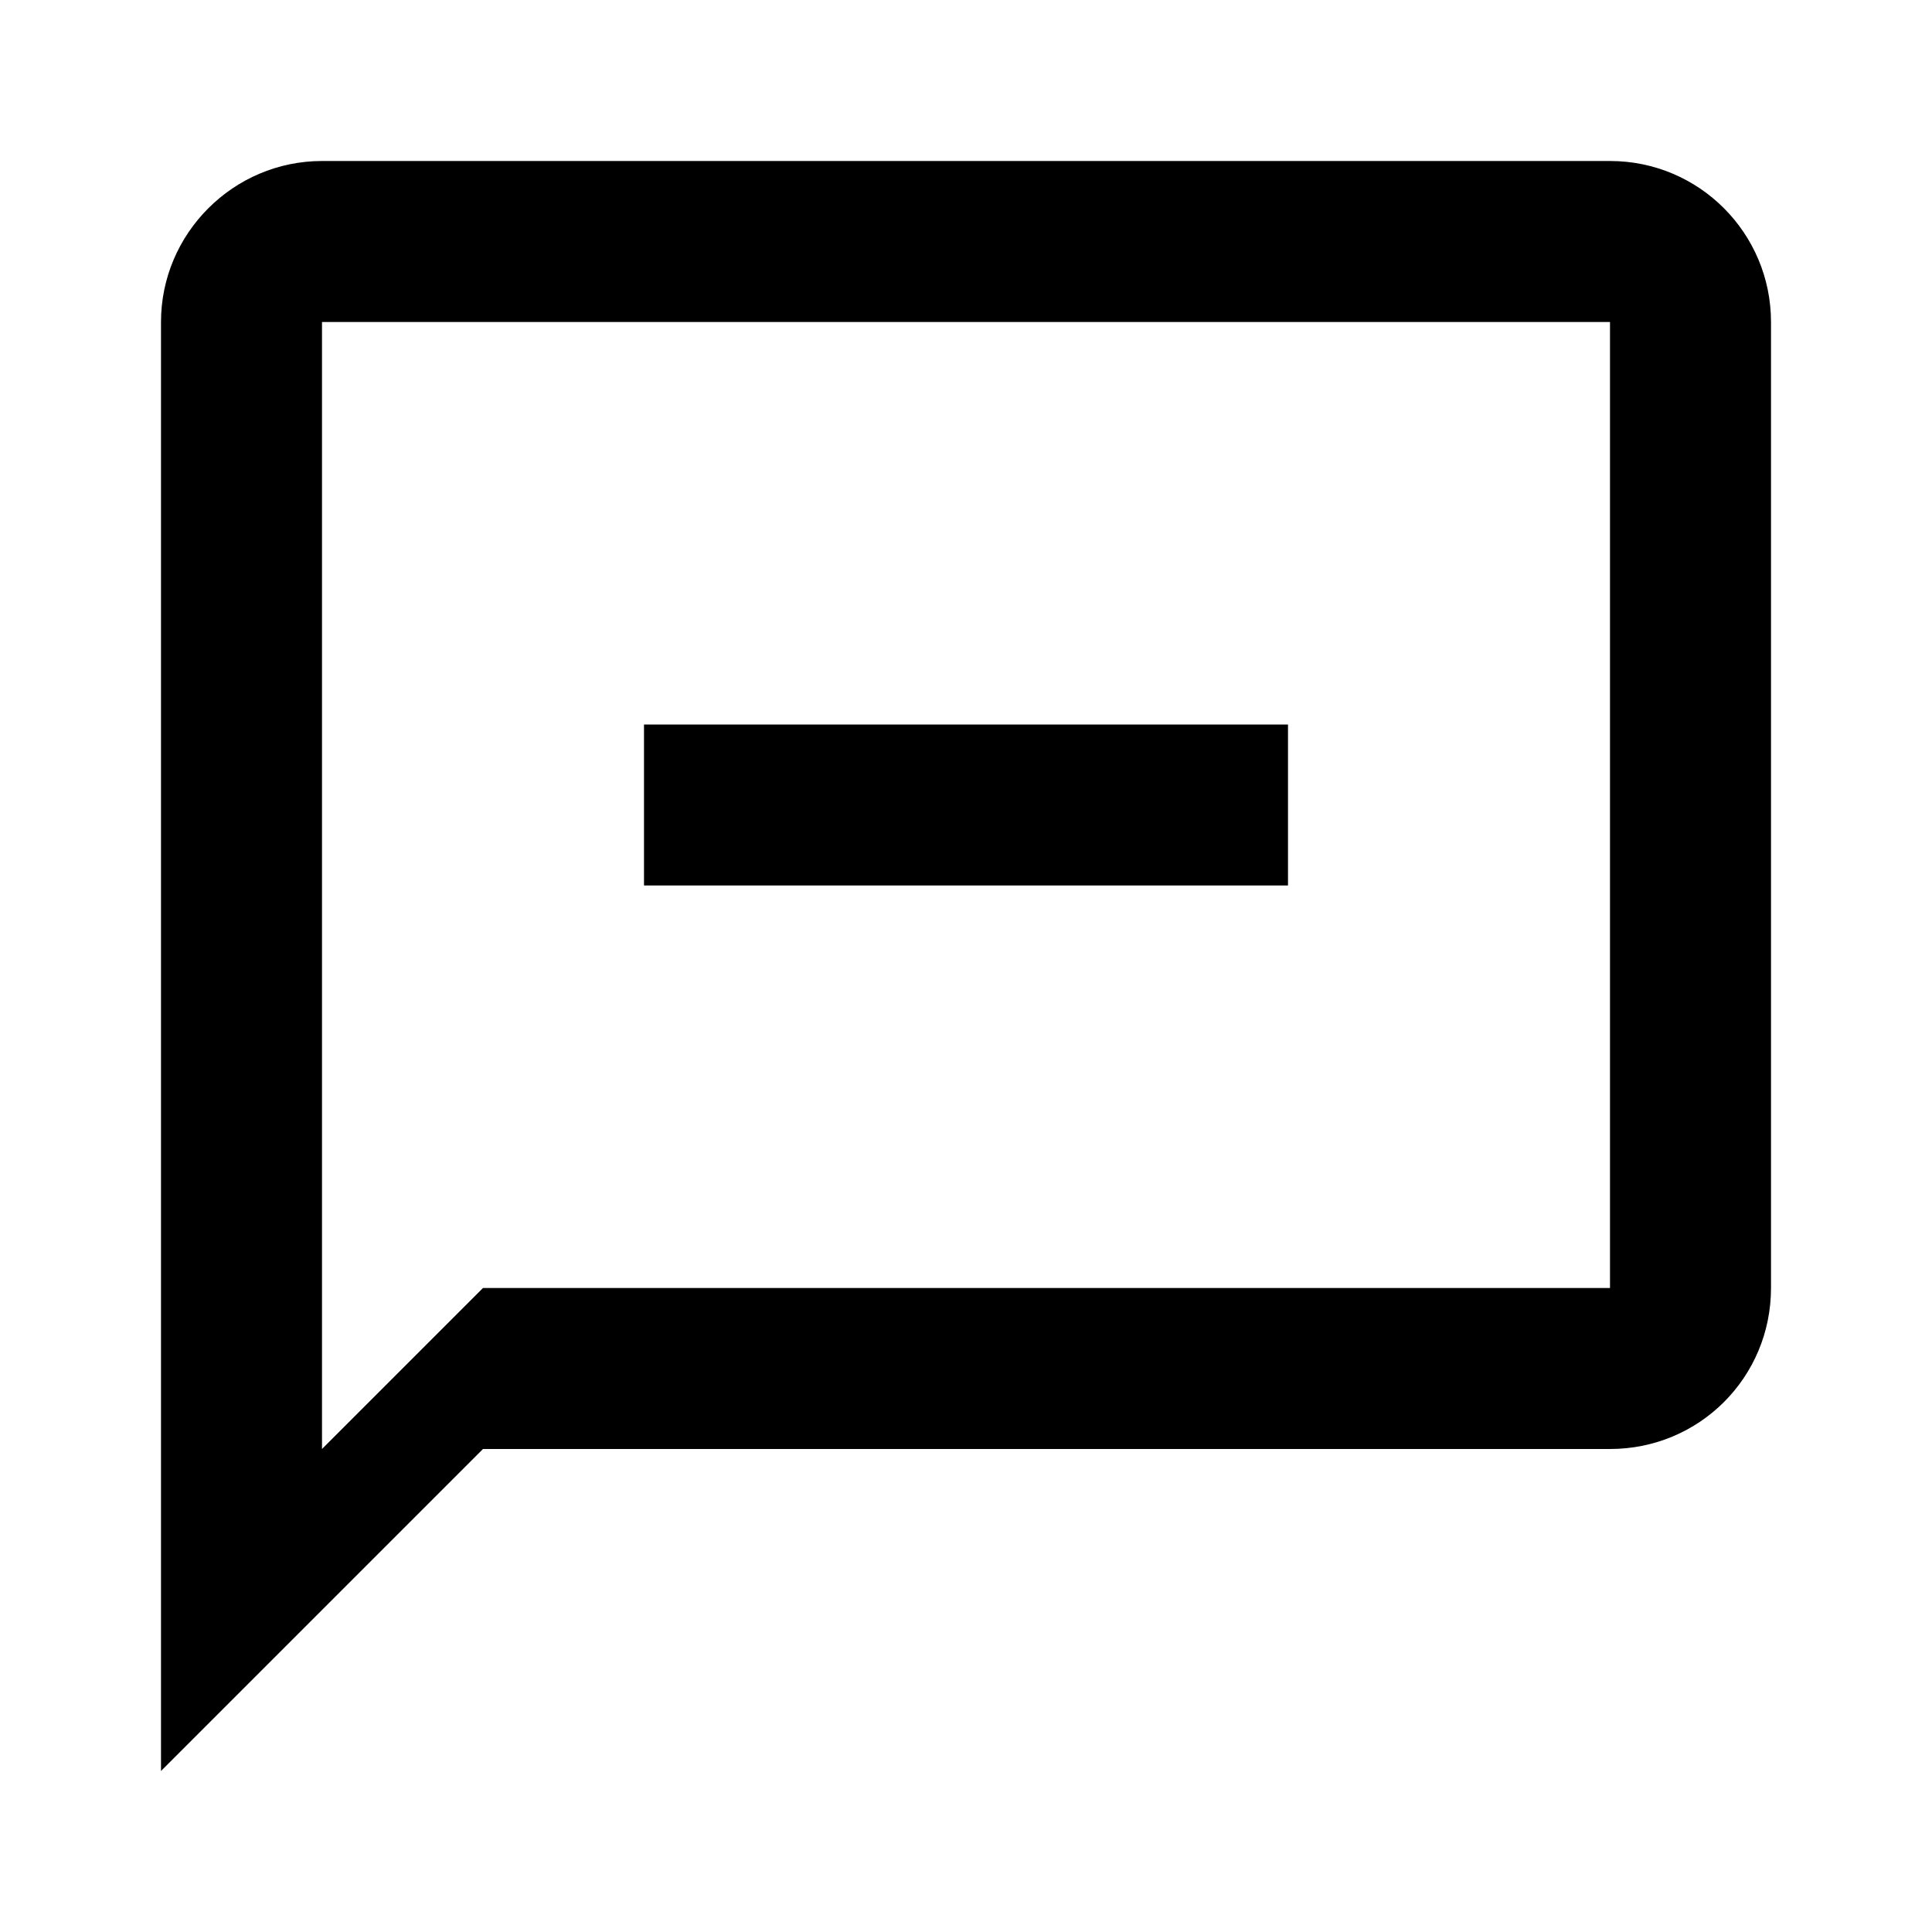
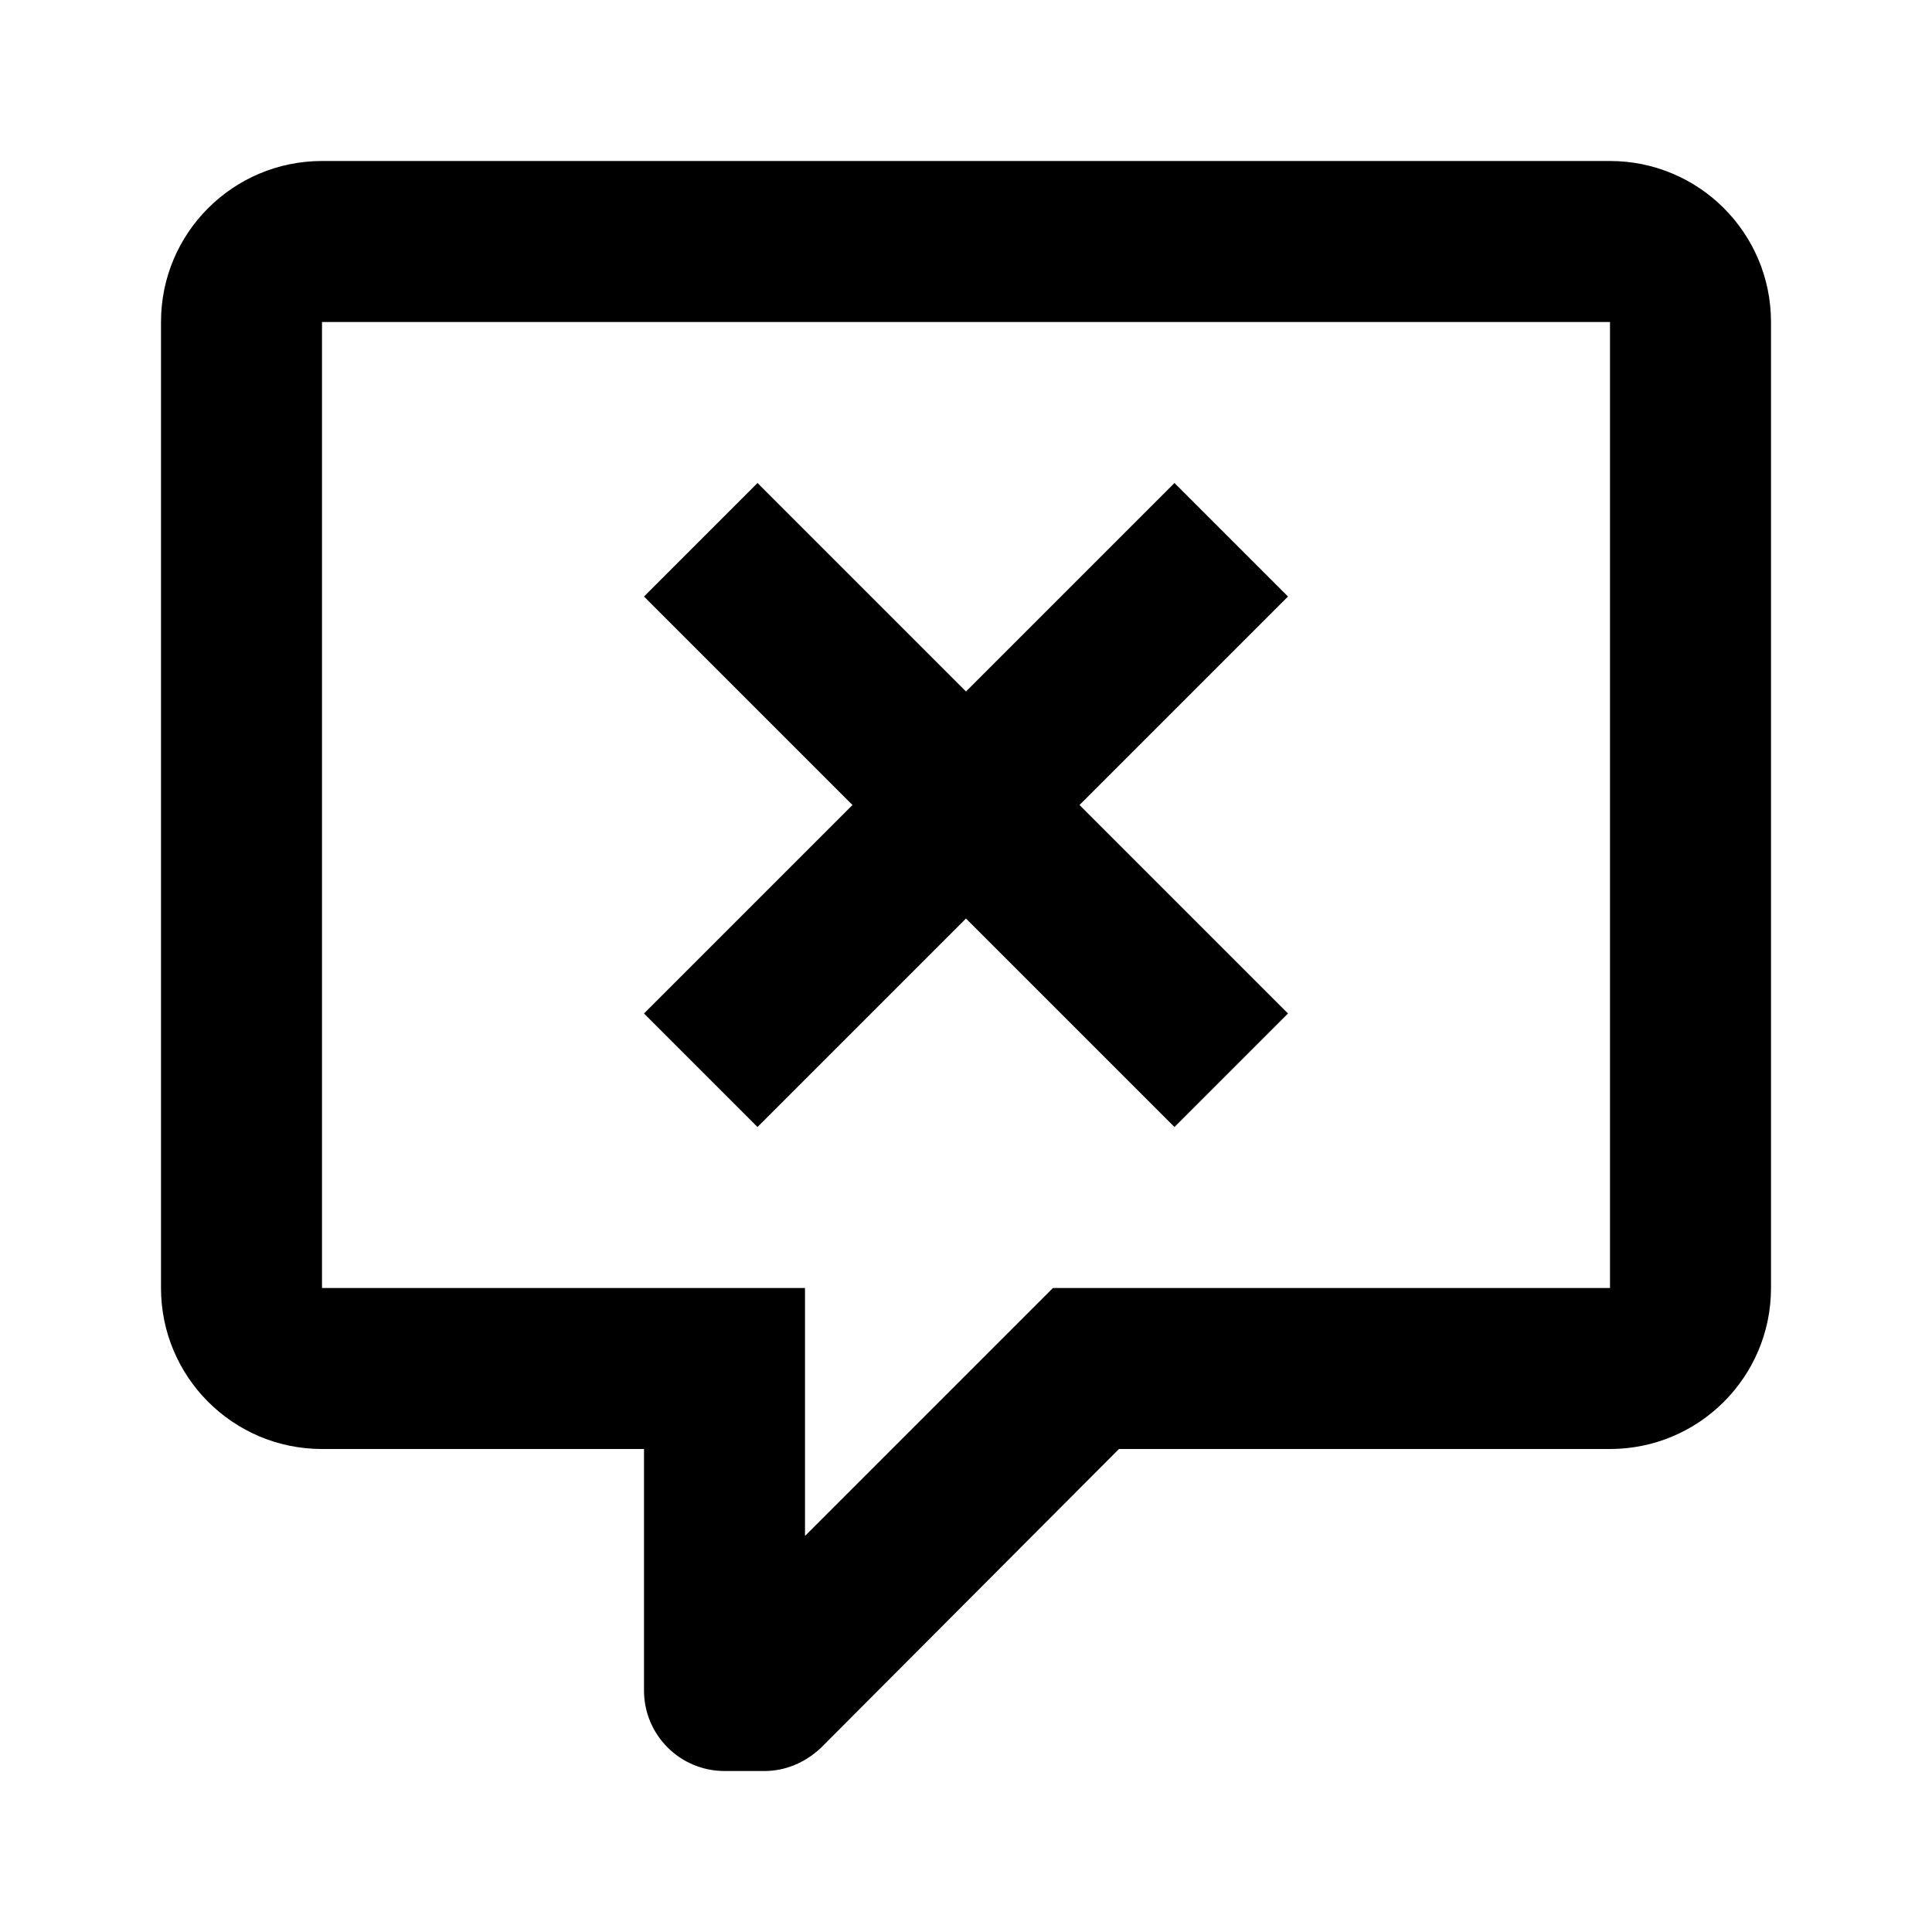
<svg xmlns="http://www.w3.org/2000/svg" version="1.1" width="24" height="24" viewBox="0 0 24 24">
-   <path d="M20 2H4C2.9 2 2 2.9 2 4V22L6 18H20C21.11 18 22 17.11 22 16V4C22 2.9 21.11 2 20 2M20 16H6L4 18V4H20M8 9V11H16V9H8Z" />
+   <path d="M9,22A1,1 0 0,1 8,21V18H4A2,2 0 0,1 2,16V4C2,2.89 2.9,2 4,2H20A2,2 0 0,1 22,4V16A2,2 0 0,1 20,18H13.9L10.2,21.71C10,21.9 9.75,22 9.5,22V22H9M10,16V19.08L13.08,16H20V4H4V16H10M9.41,6L12,8.59L14.59,6L16,7.41L13.41,10L16,12.59L14.59,14L12,11.41L9.41,14L8,12.59L10.59,10L8,7.41L9.41,6Z" />
</svg>
